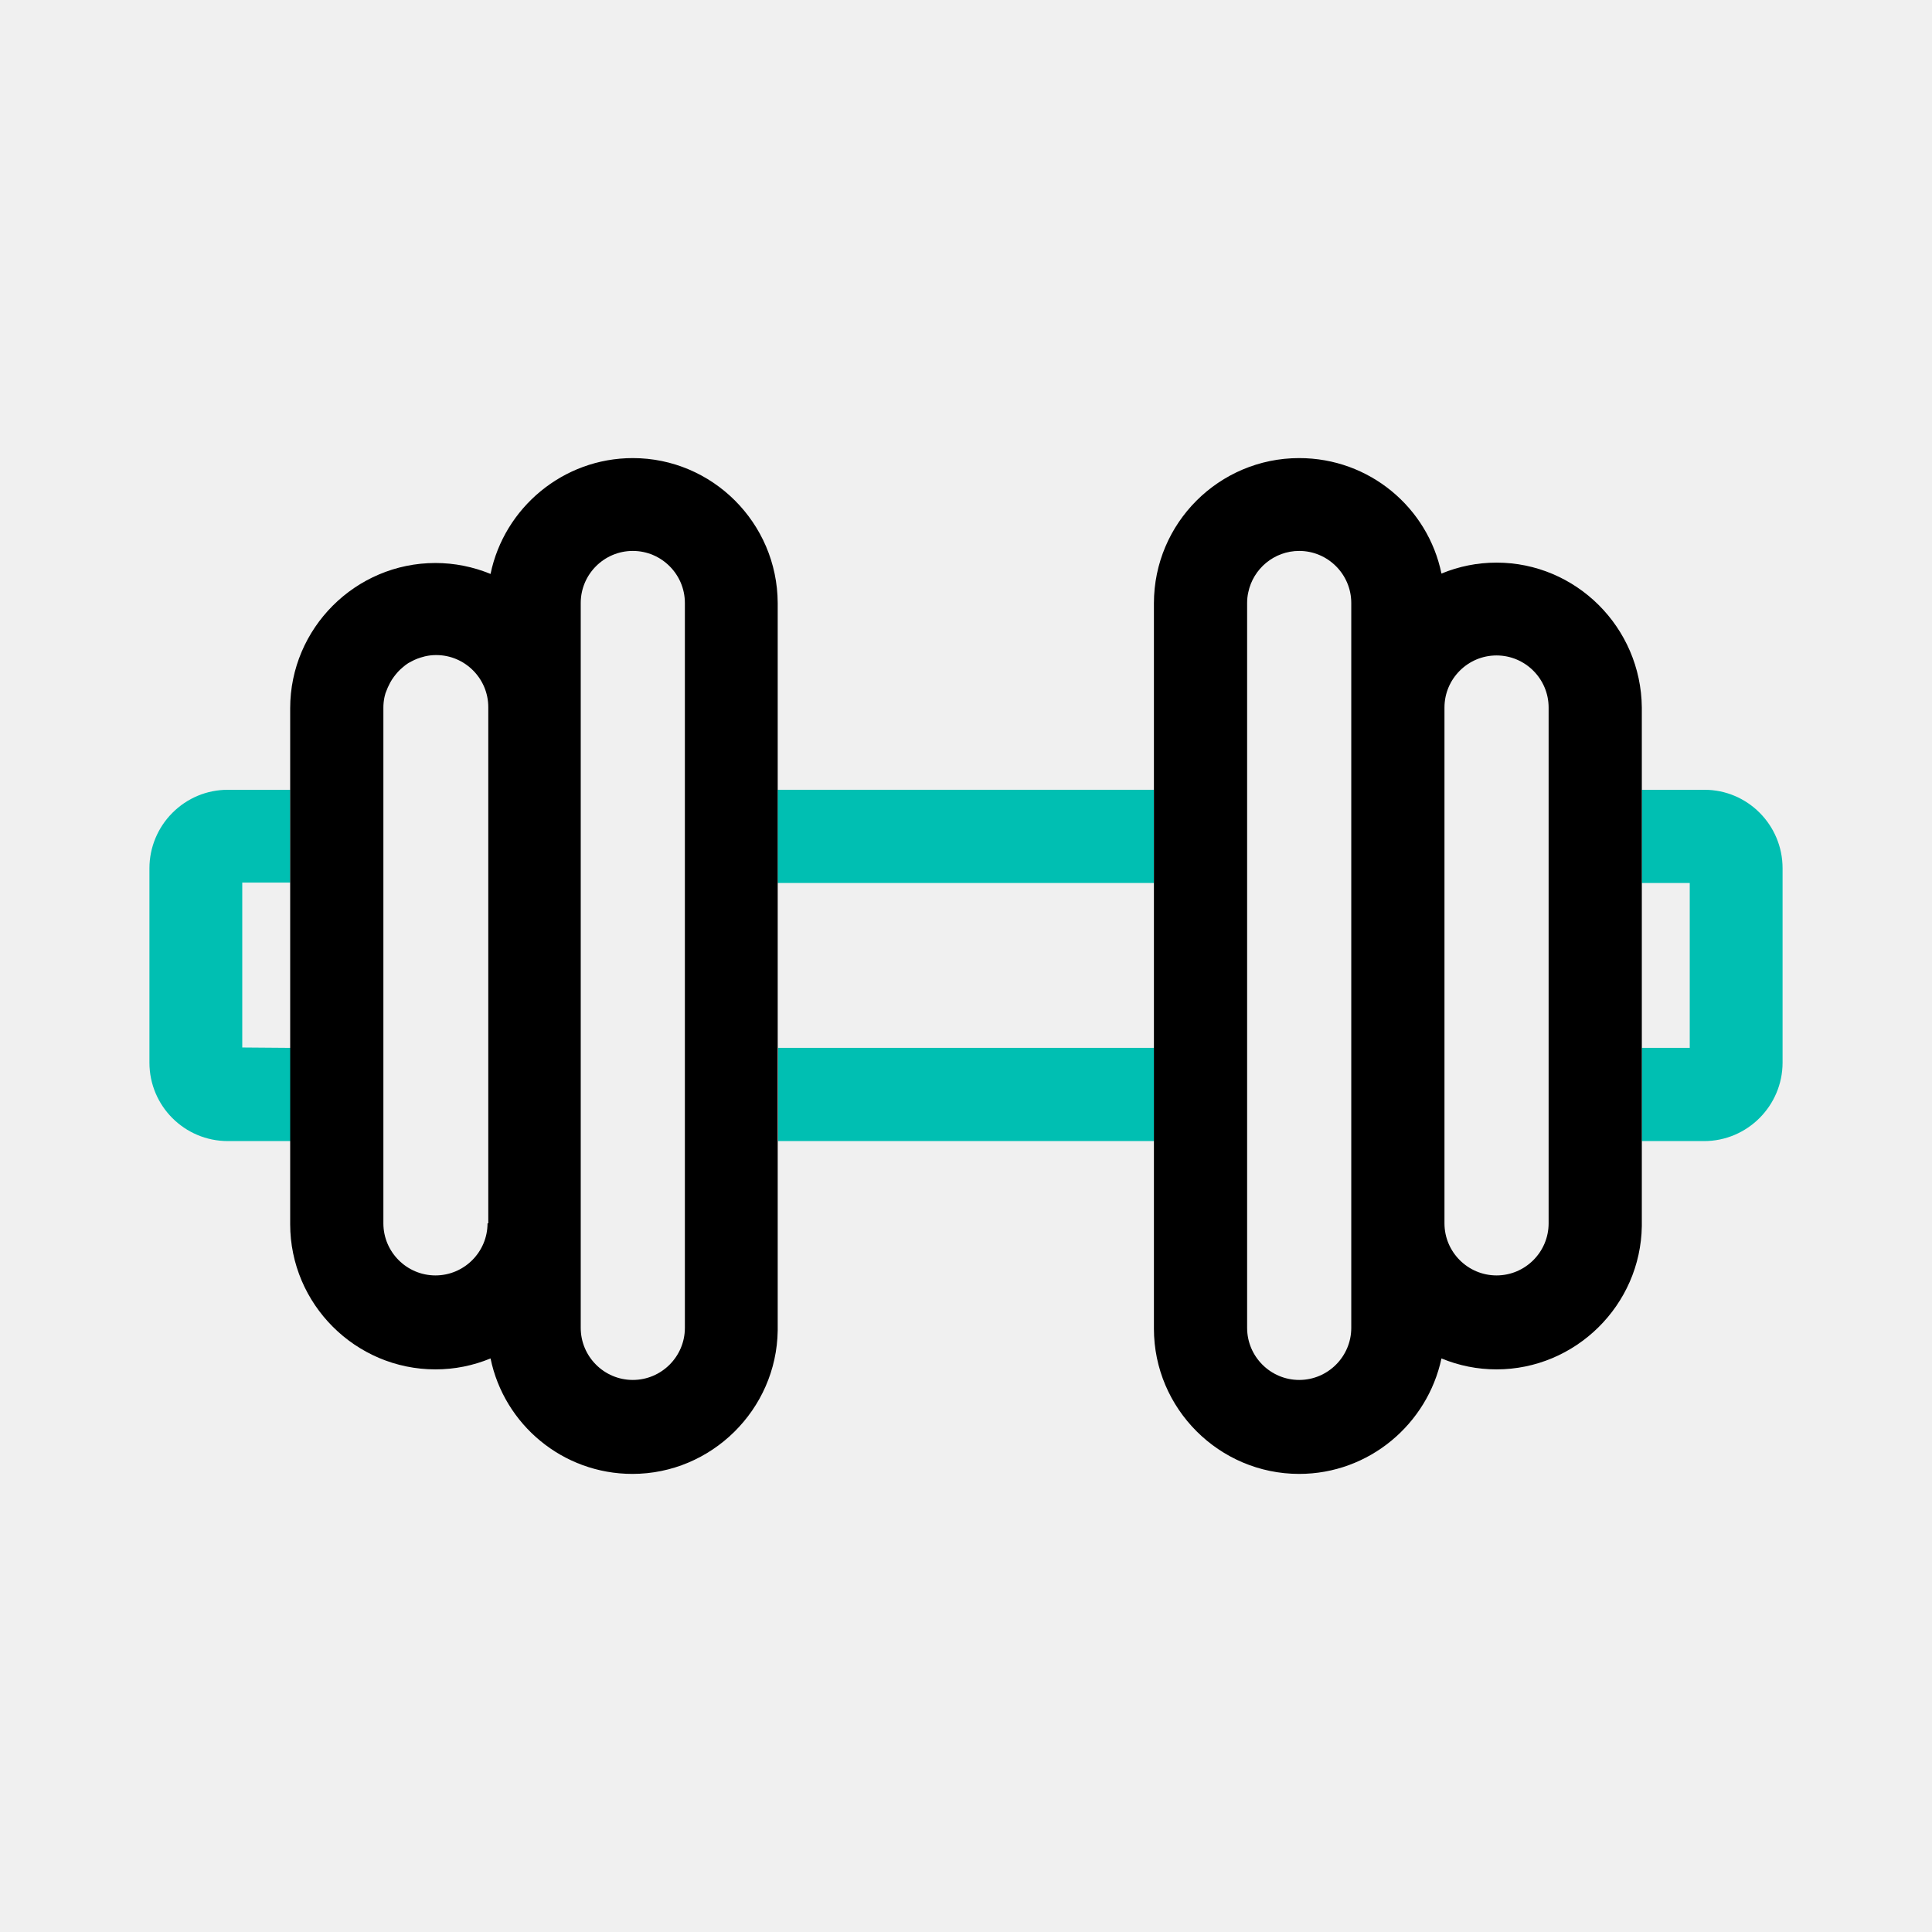
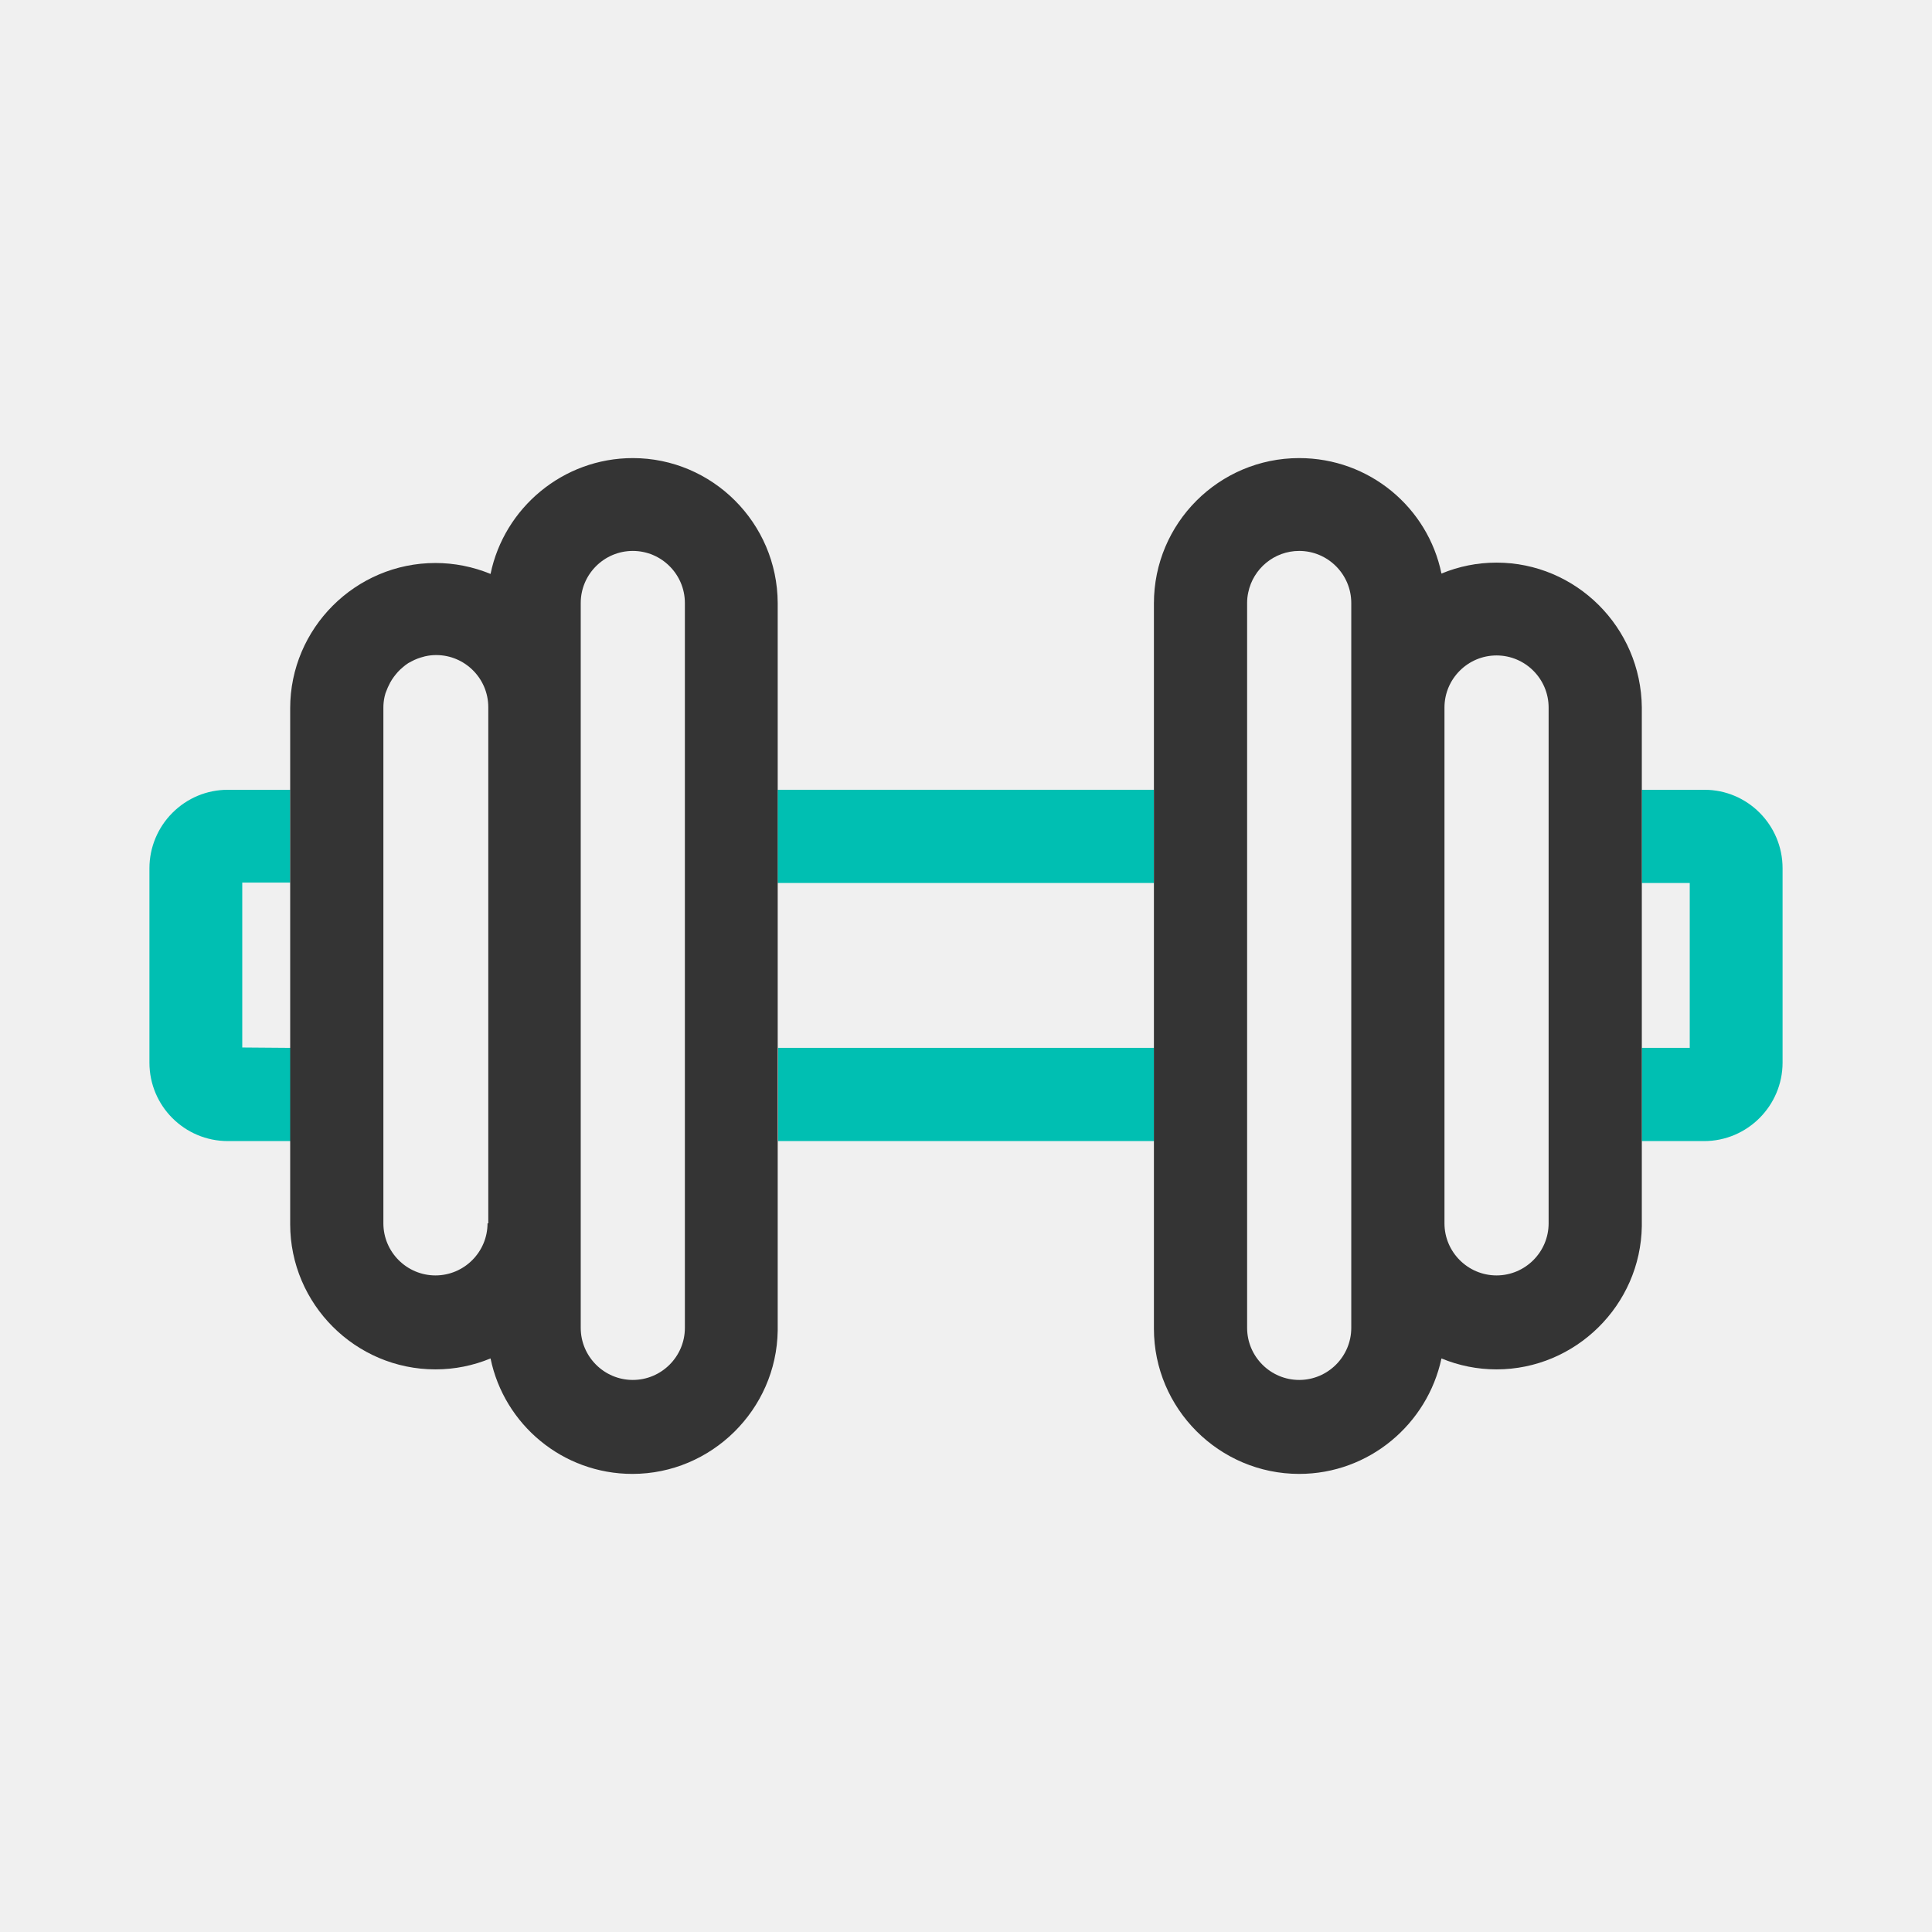
<svg xmlns="http://www.w3.org/2000/svg" version="1.1" id="Capa_1" x="0px" y="0px" viewBox="0 0 512 512" style="enable-background:new 0 0 512 512;" xml:space="preserve">
  <style type="text/css">
- 	.st0{fill:#00BFB2;}
- 	.st1{fill:none;}
- 	.st2{fill:#FFFFFF;}
- 	.st3{fill-rule:evenodd;clip-rule:evenodd;fill:#00BFB2;}
- 	.st4{stroke:#30363B;stroke-width:0.183;}
- 	.st5{fill-rule:evenodd;clip-rule:evenodd;}
- 	.st6{fill:url(#SVGID_1_);}
- 	.st7{fill:#FBFBFB;}
+ 	.svg_base{fill:#343434;}
+ 	.svg_accent{fill:#00BFB2;}
</style>
  <g>
-     <path class="st0" d="M77,277.7v24.7H60.4c-11.5,0-20.8-9.3-20.8-20.8v-51.5c0-5.5,2.2-10.8,6.1-14.7c3.9-3.9,9.1-6.1,14.7-6.1l0,0   h16.5v24.6H64.2v43.7L77,277.7z" />
-     <polygon class="st0" points="305.8,209.3 305.8,234 206.1,234 206.1,209.3  " />
-     <path class="st0" d="M305.9,277.7v24.7h-99.7v49.5c0,0.1,0,0.3,0,0.4v-74.6H305.9z" />
-     <path class="st0" d="M472.4,230.1v51.5c0,11.4-9.3,20.8-20.8,20.8h-16.5v21.8c0,0.2,0,0.3,0,0.4v-46.9h12.7V234h-12.7v-24.7h16.6   C463.1,209.3,472.4,218.6,472.4,230.1z" />
-     <g>
-       <path d="M167.7,121.4c-18.5,0-34.1,13.2-37.7,30.7c-4.6-1.9-9.6-2.9-14.6-2.9c-21.2,0-38.5,17.3-38.5,38.5v46.4v43.8v46.5    c0,21.2,17.3,38.5,38.5,38.5c5.1,0,10-1,14.6-2.9c3.6,17.5,19.1,30.6,37.6,30.6c20.9,0,38.2-17,38.5-38V159.8    C206,138.5,188.7,121.4,167.7,121.4z M129.2,324.2c0,7.6-6.2,13.8-13.8,13.8s-13.8-6.2-13.8-13.8V187.5c0-0.9,0.1-1.9,0.3-2.8    c0-0.1,0.1-0.3,0.1-0.4c0.1-0.4,0.2-0.8,0.4-1.2c0.2-0.6,0.5-1.2,0.8-1.8c0.1-0.1,0.1-0.3,0.2-0.4c0.6-1.1,1.3-2,2.1-2.9    c0.1-0.1,0.2-0.2,0.3-0.3c0.1-0.1,0.2-0.2,0.3-0.3c0.9-0.8,1.8-1.6,2.9-2.1c1.1-0.6,2.2-1,3.4-1.3c0.1,0,0.2-0.1,0.4-0.1    c0.9-0.2,1.8-0.3,2.8-0.3c7.6,0,13.8,6.2,13.8,13.8v136.8H129.2z M181.5,351.9c0,7.6-6.2,13.8-13.8,13.8s-13.8-6.2-13.8-13.8    V159.8c0-7.6,6.2-13.8,13.8-13.8s13.8,6.2,13.8,13.8V351.9z" />
-       <path d="M396.6,149.1c-5.1,0-10,1-14.6,2.9c-3.6-17.5-19.1-30.6-37.7-30.6c-21.2,0-38.5,17.2-38.5,38.5v74.2v43.8v74.2    c0,21.2,17.3,38.5,38.5,38.5c18.5,0,34-13.2,37.7-30.6c4.6,1.9,9.5,2.9,14.6,2.9c20.9,0,38.2-17,38.5-38V187.5    C434.9,166.2,417.6,149.1,396.6,149.1z M358.1,351.9c0,7.6-6.2,13.8-13.8,13.8s-13.8-6.2-13.8-13.8V159.8c0-1,0.1-1.9,0.3-2.8    c1.3-6.3,6.9-11,13.5-11c7.6,0,13.8,6.2,13.8,13.8V351.9z M410.4,324.2c0,7.6-6.2,13.8-13.8,13.8s-13.8-6.2-13.8-13.8V187.5    c0-7.6,6.2-13.8,13.8-13.8s13.8,6.2,13.8,13.8V324.2z" />
-     </g>
+     <path class="svg_accent" d="M77,277.7v24.7H60.4c-11.5,0-20.8-9.3-20.8-20.8v-51.5c0-5.5,2.2-10.8,6.1-14.7c3.9-3.9,9.1-6.1,14.7-6.1l0,0   h16.5v24.6H64.2v43.7L77,277.7z" />
+     <polygon class="svg_accent" points="305.8,209.3 305.8,234 206.1,234 206.1,209.3  " />
+     <path class="svg_accent" d="M305.9,277.7v24.7h-99.7v49.5c0,0.1,0,0.3,0,0.4v-74.6H305.9z" />
+     <path class="svg_accent" d="M472.4,230.1v51.5c0,11.4-9.3,20.8-20.8,20.8h-16.5v21.8c0,0.2,0,0.3,0,0.4v-46.9h12.7V234h-12.7v-24.7h16.6   C463.1,209.3,472.4,218.6,472.4,230.1z" />
+     <path class="svg_base" d="M167.7,121.4c-18.5,0-34.1,13.2-37.7,30.7c-4.6-1.9-9.6-2.9-14.6-2.9c-21.2,0-38.5,17.3-38.5,38.5v46.4v43.8v46.5   c0,21.2,17.3,38.5,38.5,38.5c5.1,0,10-1,14.6-2.9c3.6,17.5,19.1,30.6,37.6,30.6c20.9,0,38.2-17,38.5-38V159.8   C206,138.5,188.7,121.4,167.7,121.4z M129.2,324.2c0,7.6-6.2,13.8-13.8,13.8s-13.8-6.2-13.8-13.8V187.5c0-0.9,0.1-1.9,0.3-2.8   c0-0.1,0.1-0.3,0.1-0.4c0.1-0.4,0.2-0.8,0.4-1.2c0.2-0.6,0.5-1.2,0.8-1.8c0.1-0.1,0.1-0.3,0.2-0.4c0.6-1.1,1.3-2,2.1-2.9   c0.1-0.1,0.2-0.2,0.3-0.3c0.1-0.1,0.2-0.2,0.3-0.3c0.9-0.8,1.8-1.6,2.9-2.1c1.1-0.6,2.2-1,3.4-1.3c0.1,0,0.2-0.1,0.4-0.1   c0.9-0.2,1.8-0.3,2.8-0.3c7.6,0,13.8,6.2,13.8,13.8v136.8H129.2z M181.5,351.9c0,7.6-6.2,13.8-13.8,13.8s-13.8-6.2-13.8-13.8   V159.8c0-7.6,6.2-13.8,13.8-13.8s13.8,6.2,13.8,13.8V351.9z" />
+     <path class="svg_base" d="M396.6,149.1c-5.1,0-10,1-14.6,2.9c-3.6-17.5-19.1-30.6-37.7-30.6c-21.2,0-38.5,17.2-38.5,38.5v74.2v43.8v74.2   c0,21.2,17.3,38.5,38.5,38.5c18.5,0,34-13.2,37.7-30.6c4.6,1.9,9.5,2.9,14.6,2.9c20.9,0,38.2-17,38.5-38V187.5   C434.9,166.2,417.6,149.1,396.6,149.1z M358.1,351.9c0,7.6-6.2,13.8-13.8,13.8s-13.8-6.2-13.8-13.8V159.8c0-1,0.1-1.9,0.3-2.8   c1.3-6.3,6.9-11,13.5-11c7.6,0,13.8,6.2,13.8,13.8V351.9z M410.4,324.2c0,7.6-6.2,13.8-13.8,13.8s-13.8-6.2-13.8-13.8V187.5   c0-7.6,6.2-13.8,13.8-13.8s13.8,6.2,13.8,13.8V324.2z" />
  </g>
</svg>
